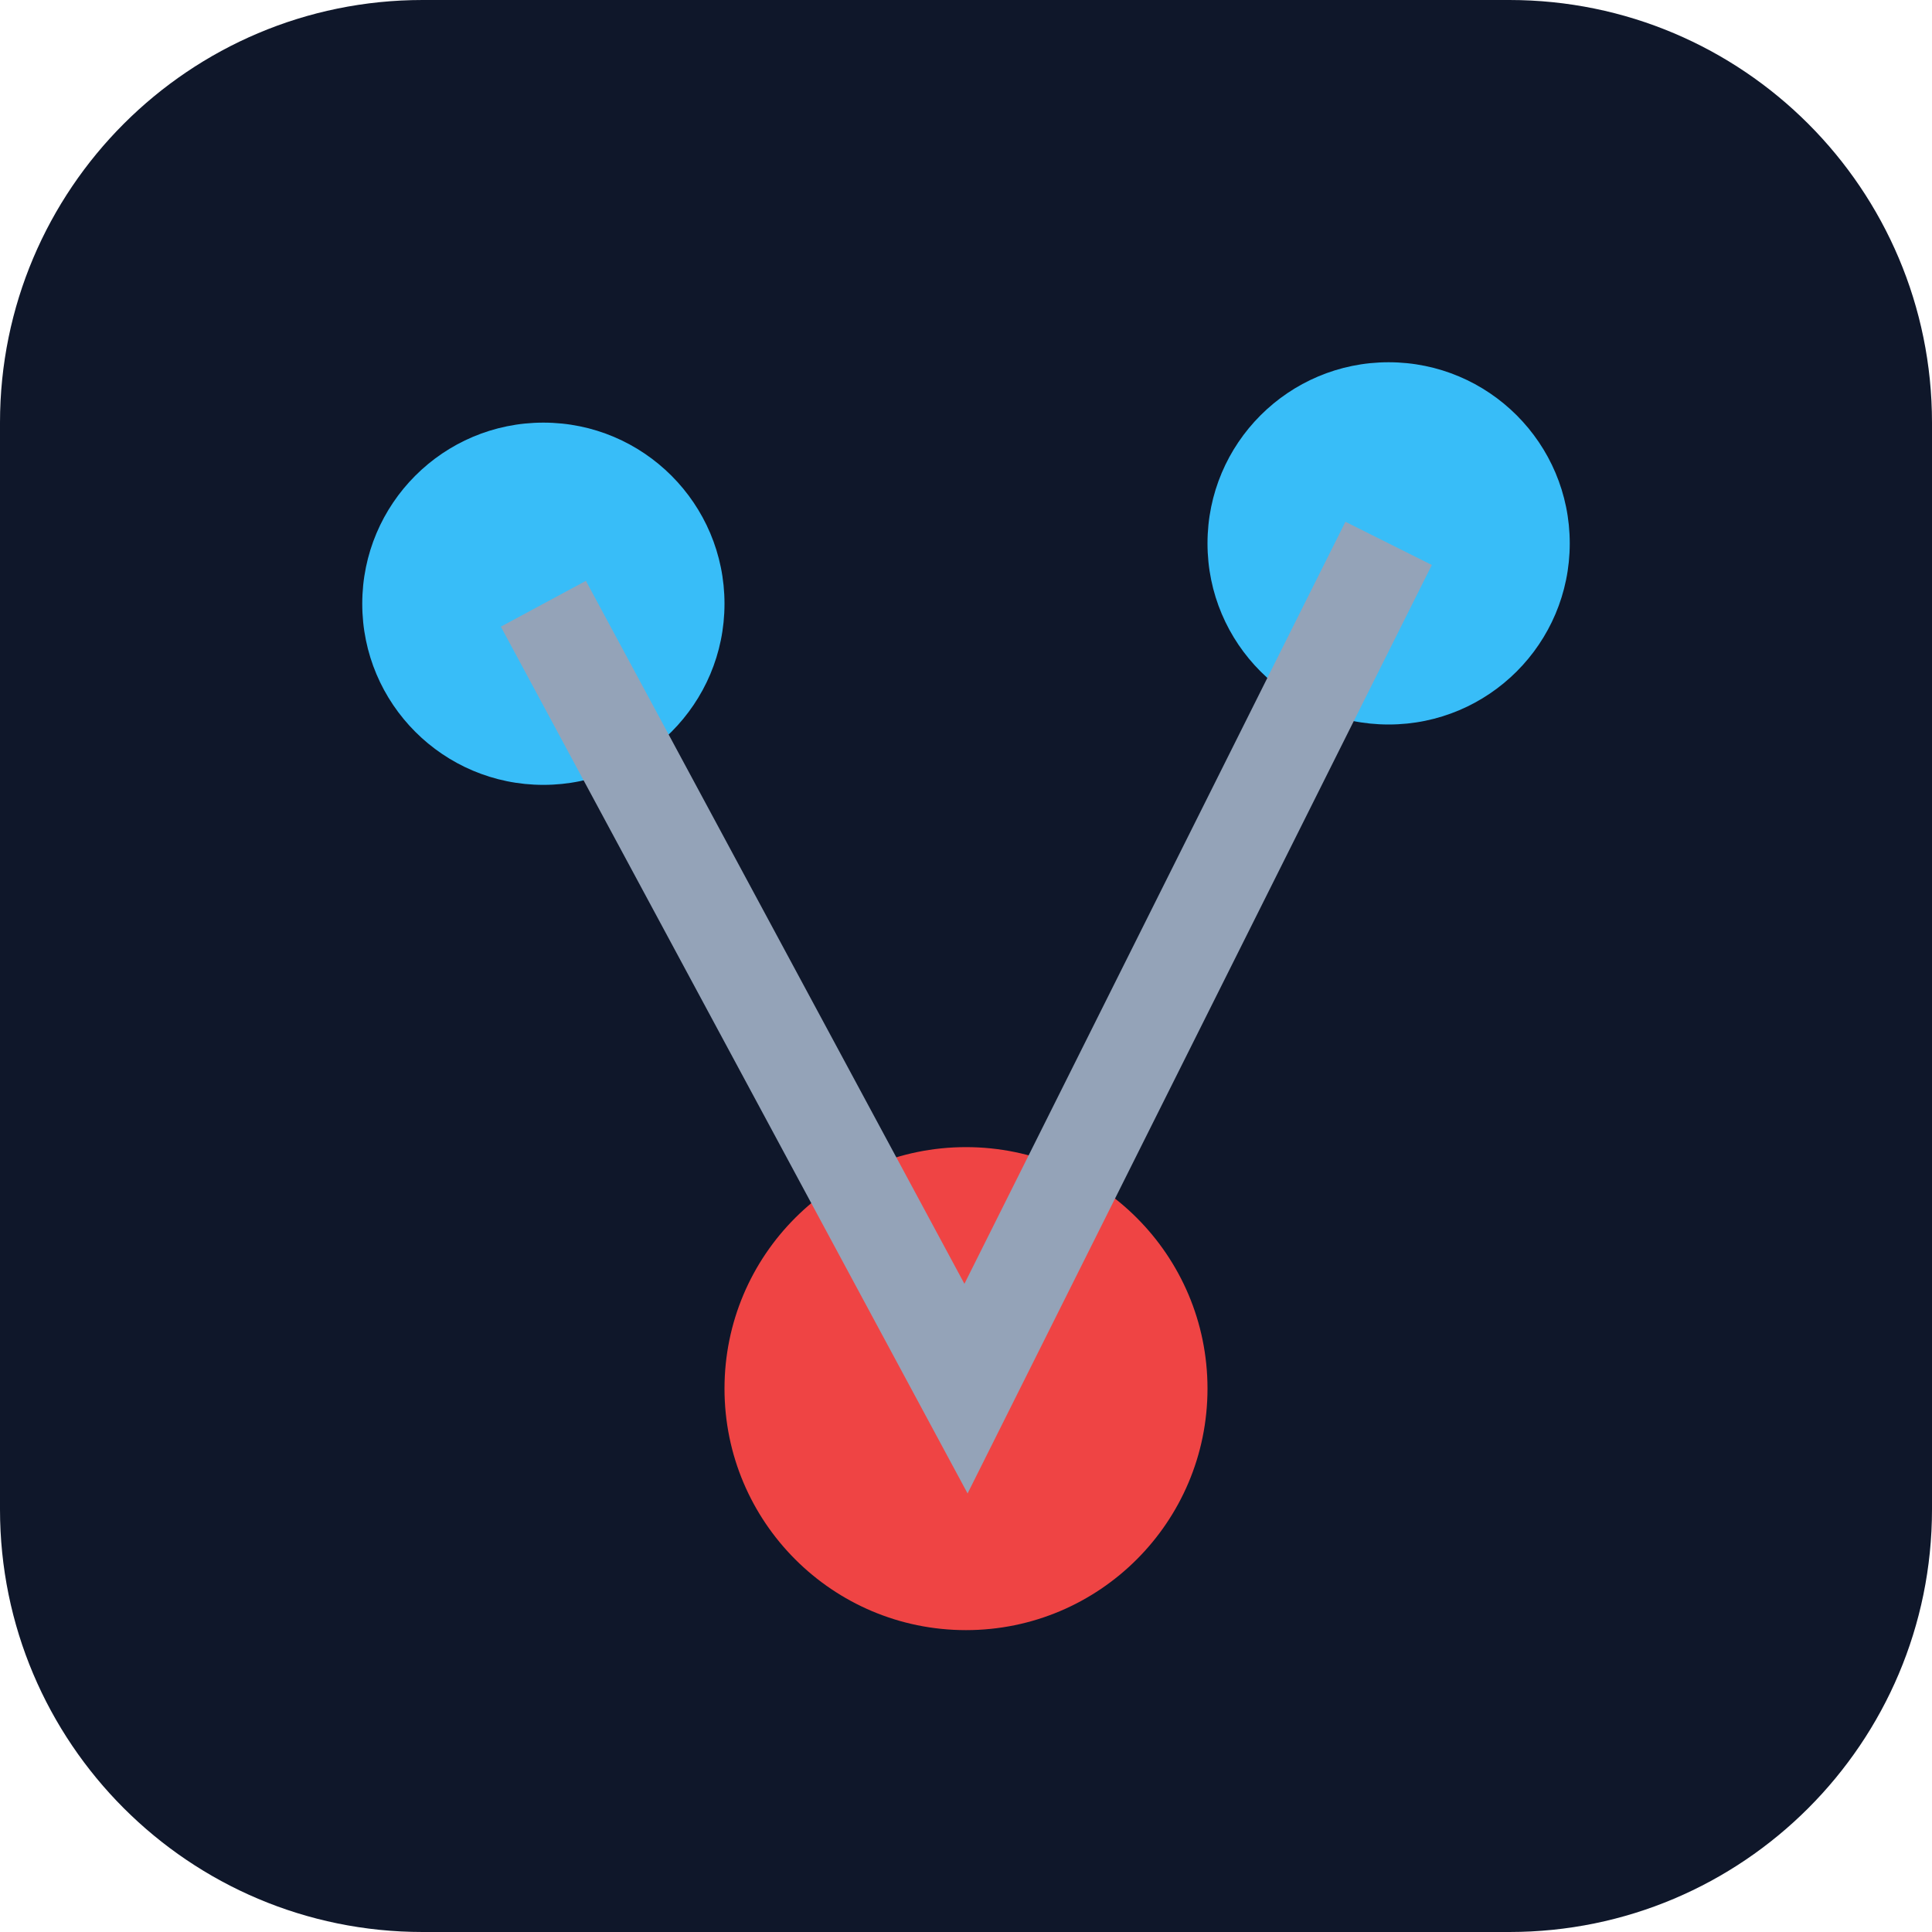
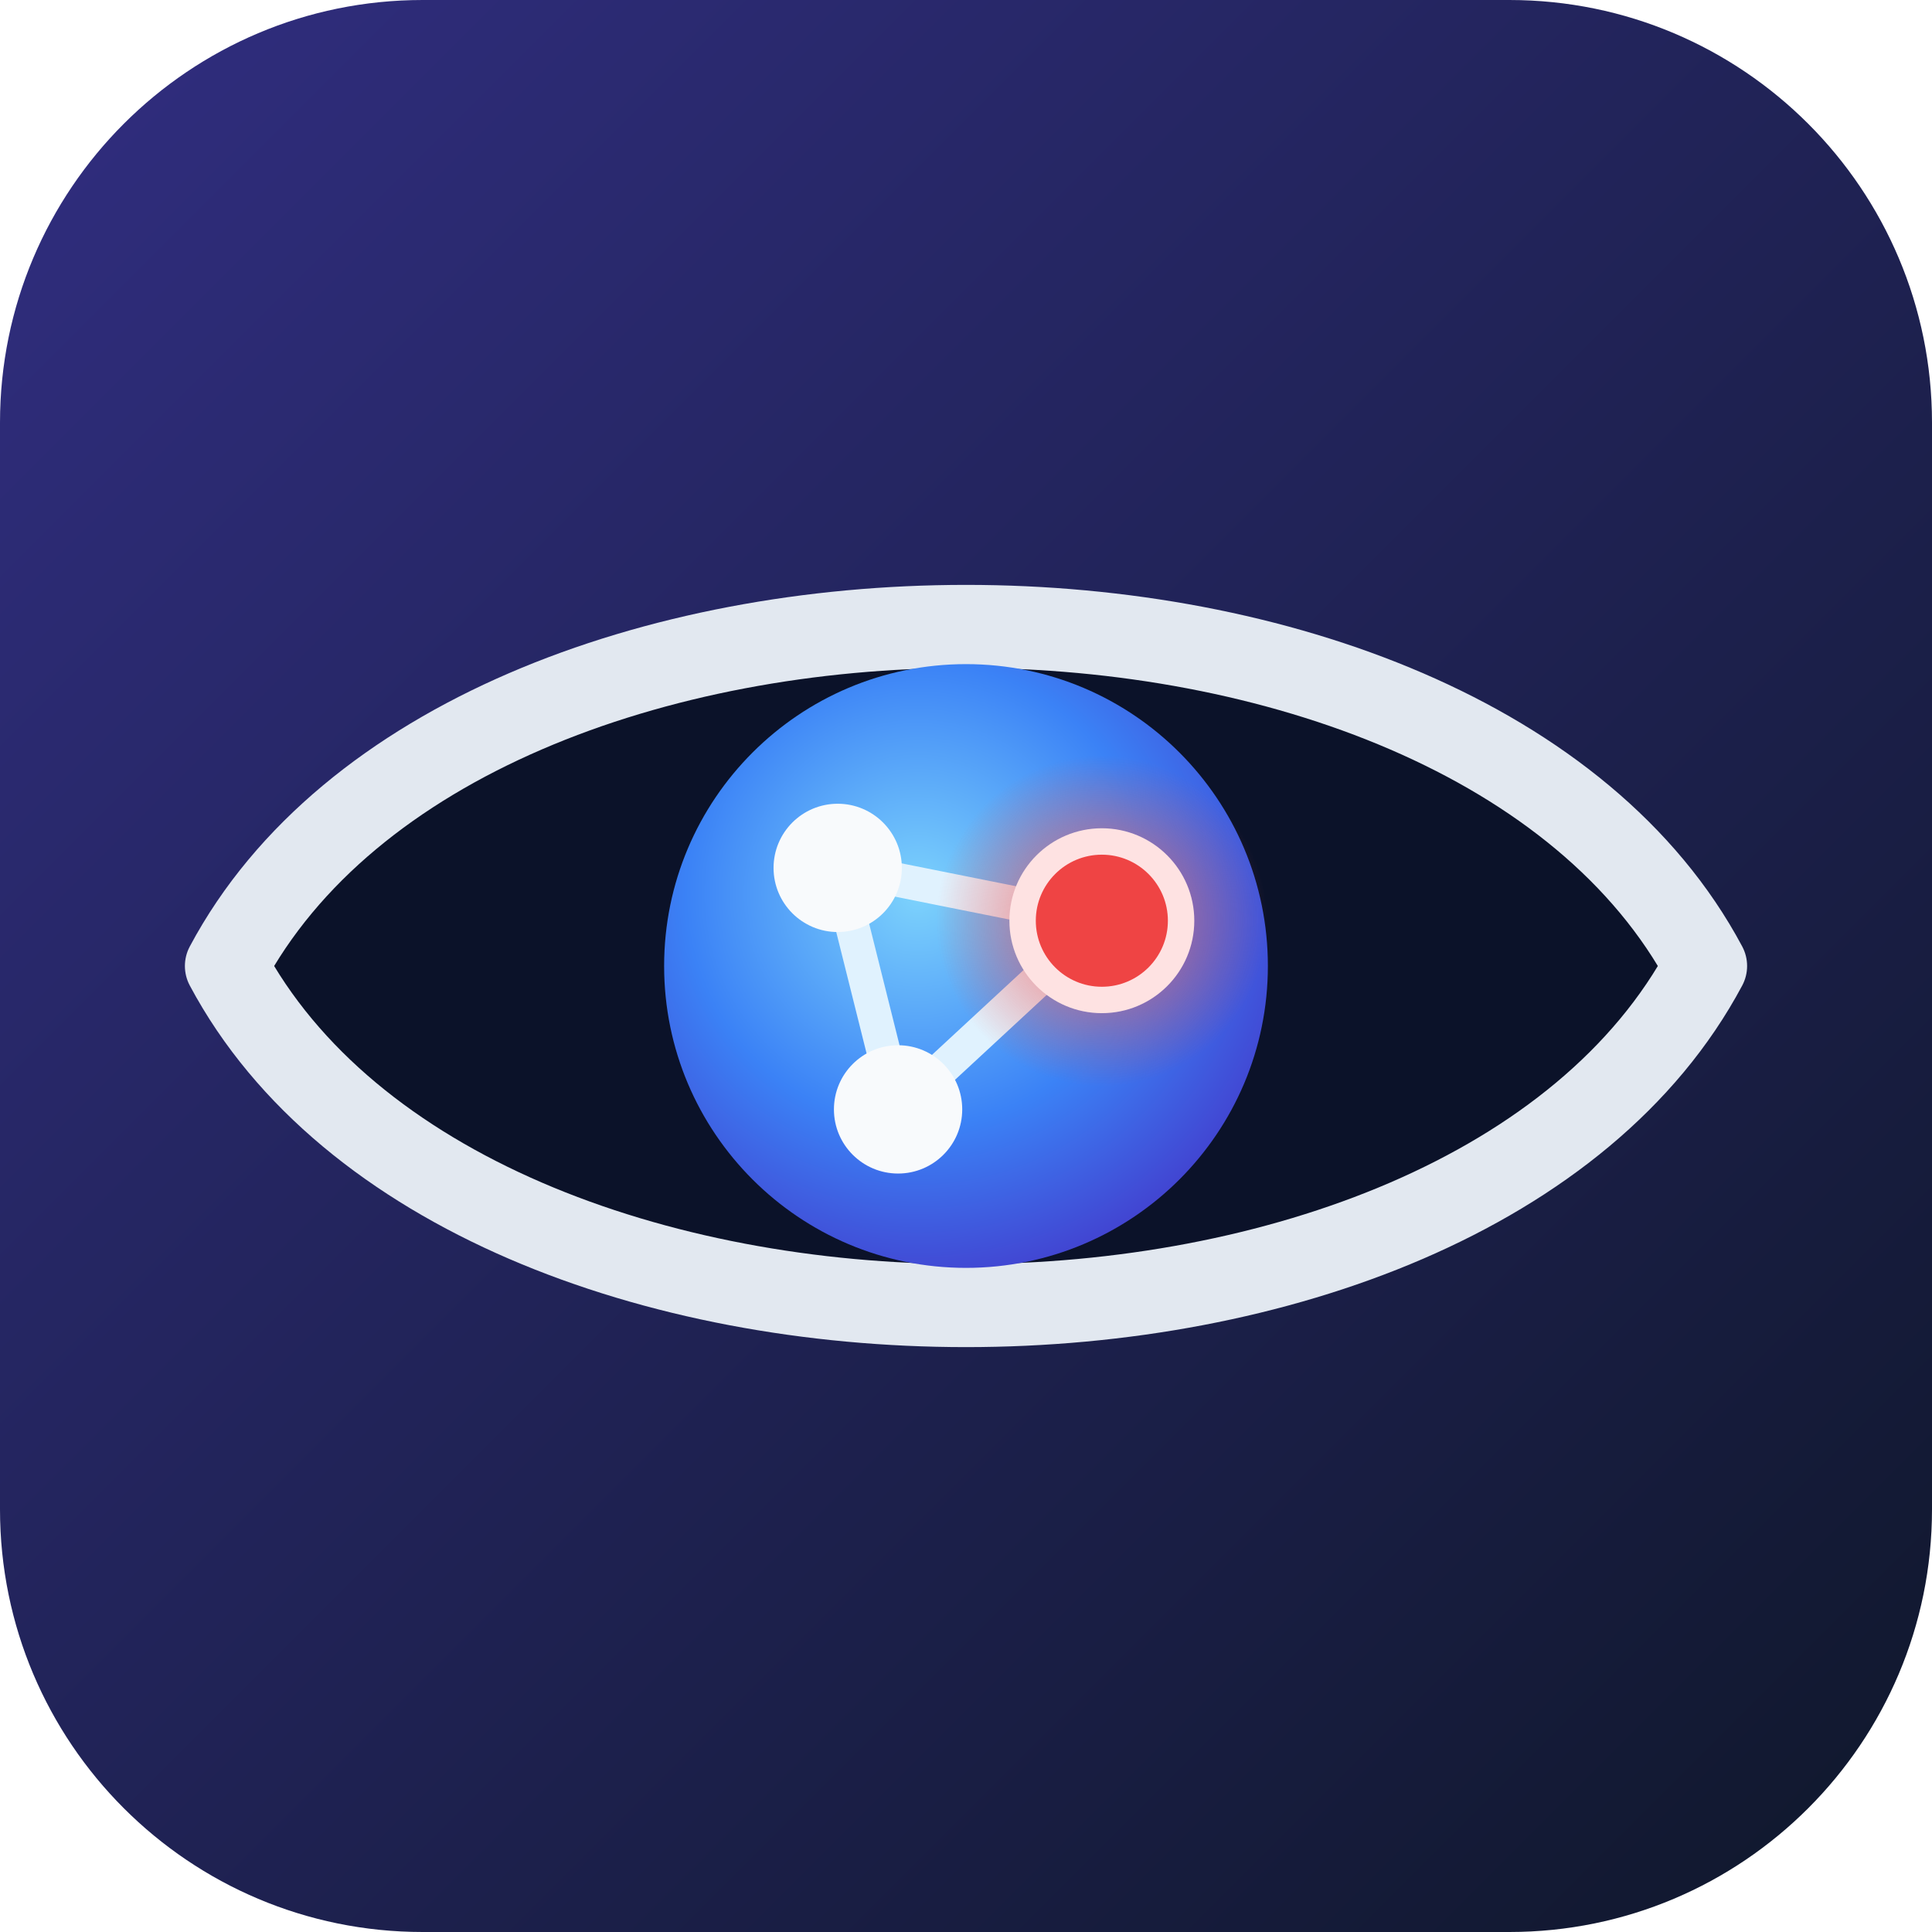
- <svg xmlns="http://www.w3.org/2000/svg" viewBox="0 0 32 32">
-   <rect width="32" height="32" rx="7" fill="#0f172a" />
-   <circle cx="9" cy="10" r="3" fill="#38bdf8" />
-   <circle cx="23" cy="9" r="3" fill="#38bdf8" />
-   <circle cx="16" cy="23" r="4" fill="#ef4444" />
-   <path d="M9 10 16 23 23 9" stroke="#94a3b8" stroke-width="1.6" fill="none" />
+ <svg xmlns="http://www.w3.org/2000/svg" viewBox="0 0 512 512" role="img" aria-label="Cassandra">
+   <defs>
+     <linearGradient id="cassandra-bg" x1="0" y1="0" x2="1" y2="1">
+       <stop offset="0" stop-color="#312e81" />
+       <stop offset="1" stop-color="#0f172a" />
+     </linearGradient>
+     <radialGradient id="cassandra-iris" cx="0.42" cy="0.38" r="0.7">
+       <stop offset="0" stop-color="#7dd3fc" />
+       <stop offset="0.55" stop-color="#3b82f6" />
+       <stop offset="1" stop-color="#4338ca" />
+     </radialGradient>
+     <radialGradient id="cassandra-alert" cx="0.5" cy="0.5" r="0.5">
+       <stop offset="0" stop-color="#f87171" stop-opacity="0.9" />
+       <stop offset="1" stop-color="#ef4444" stop-opacity="0" />
+     </radialGradient>
+   </defs>
+   <rect width="512" height="512" rx="112" fill="url(#cassandra-bg)" />
+   <path d="M60 256C124 136 388 136 452 256C388 376 124 376 60 256Z" fill="#0b1229" stroke="#e2e8f0" stroke-width="22" stroke-linejoin="round" />
+   <circle cx="256" cy="256" r="80" fill="url(#cassandra-iris)" />
+   <g stroke="#e0f2fe" stroke-width="9" stroke-linecap="round">
+     <line x1="222" y1="230" x2="292" y2="244" />
+     <line x1="222" y1="230" x2="238" y2="294" />
+     <line x1="238" y1="294" x2="292" y2="244" />
+   </g>
+   <circle cx="222" cy="230" r="17" fill="#f8fafc" />
+   <circle cx="238" cy="294" r="17" fill="#f8fafc" />
+   <circle cx="292" cy="244" r="44" fill="url(#cassandra-alert)" />
+   <circle cx="292" cy="244" r="21" fill="#ef4444" stroke="#fee2e2" stroke-width="7" />
</svg>
